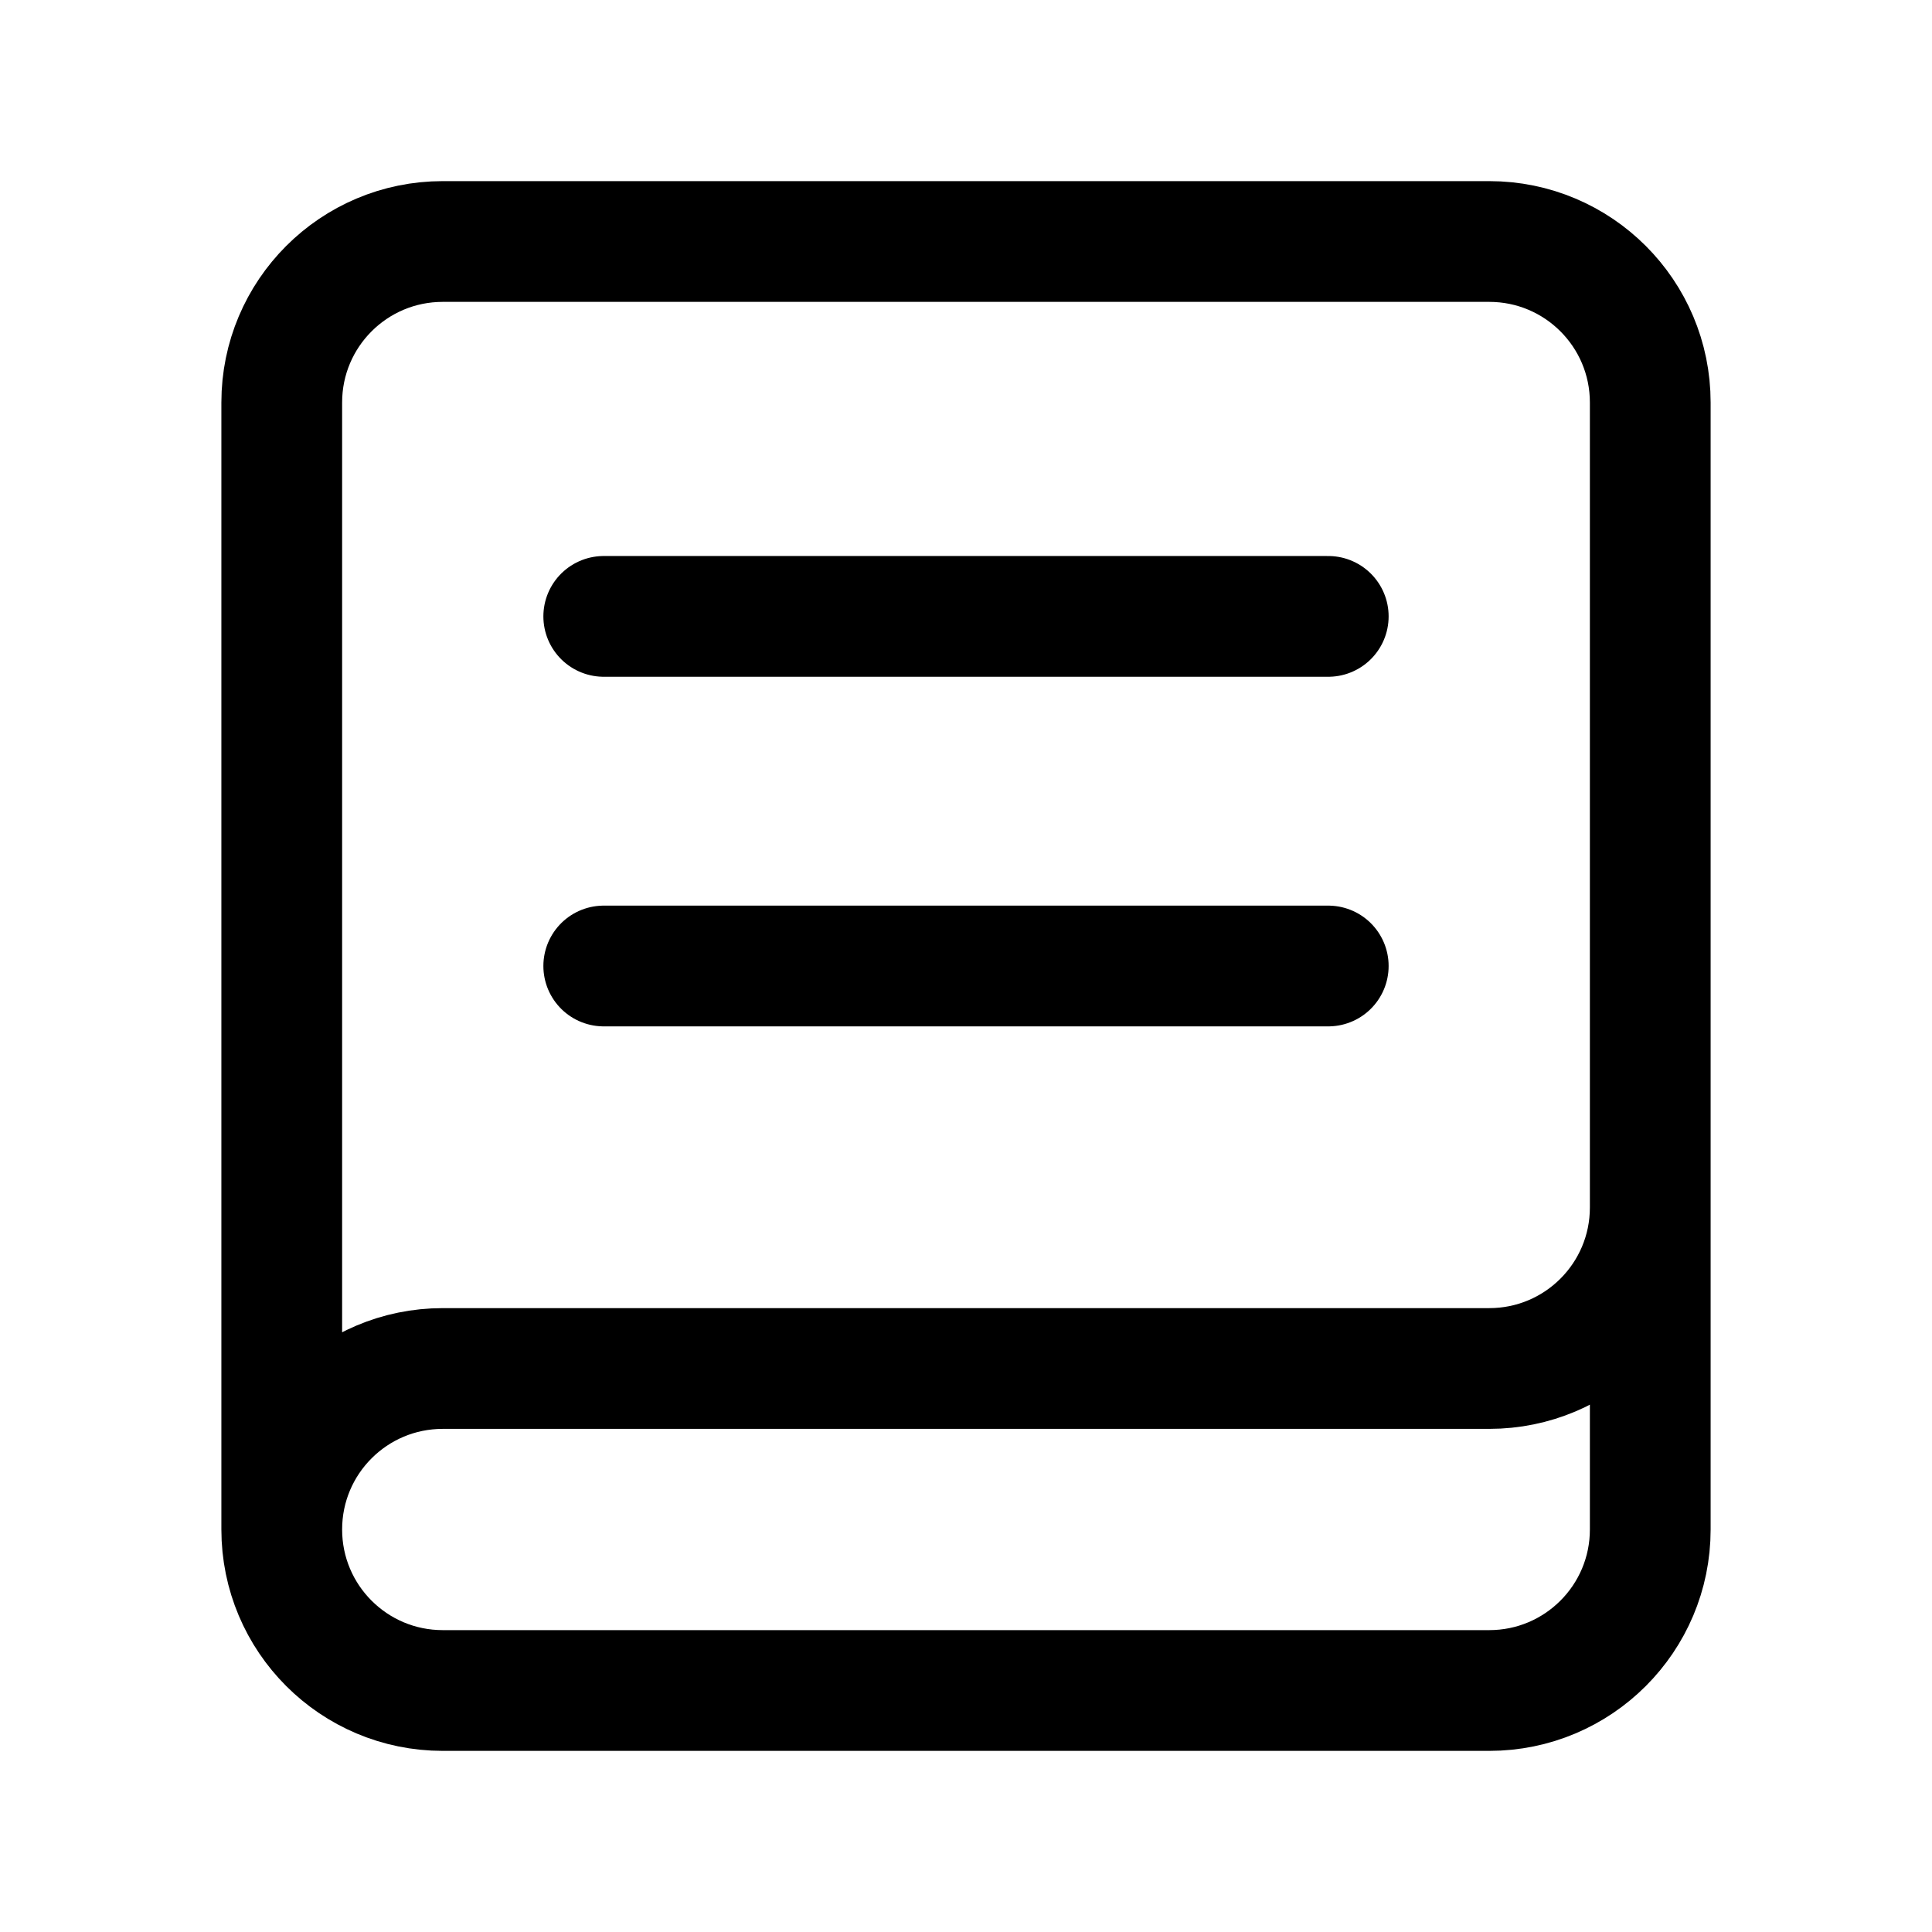
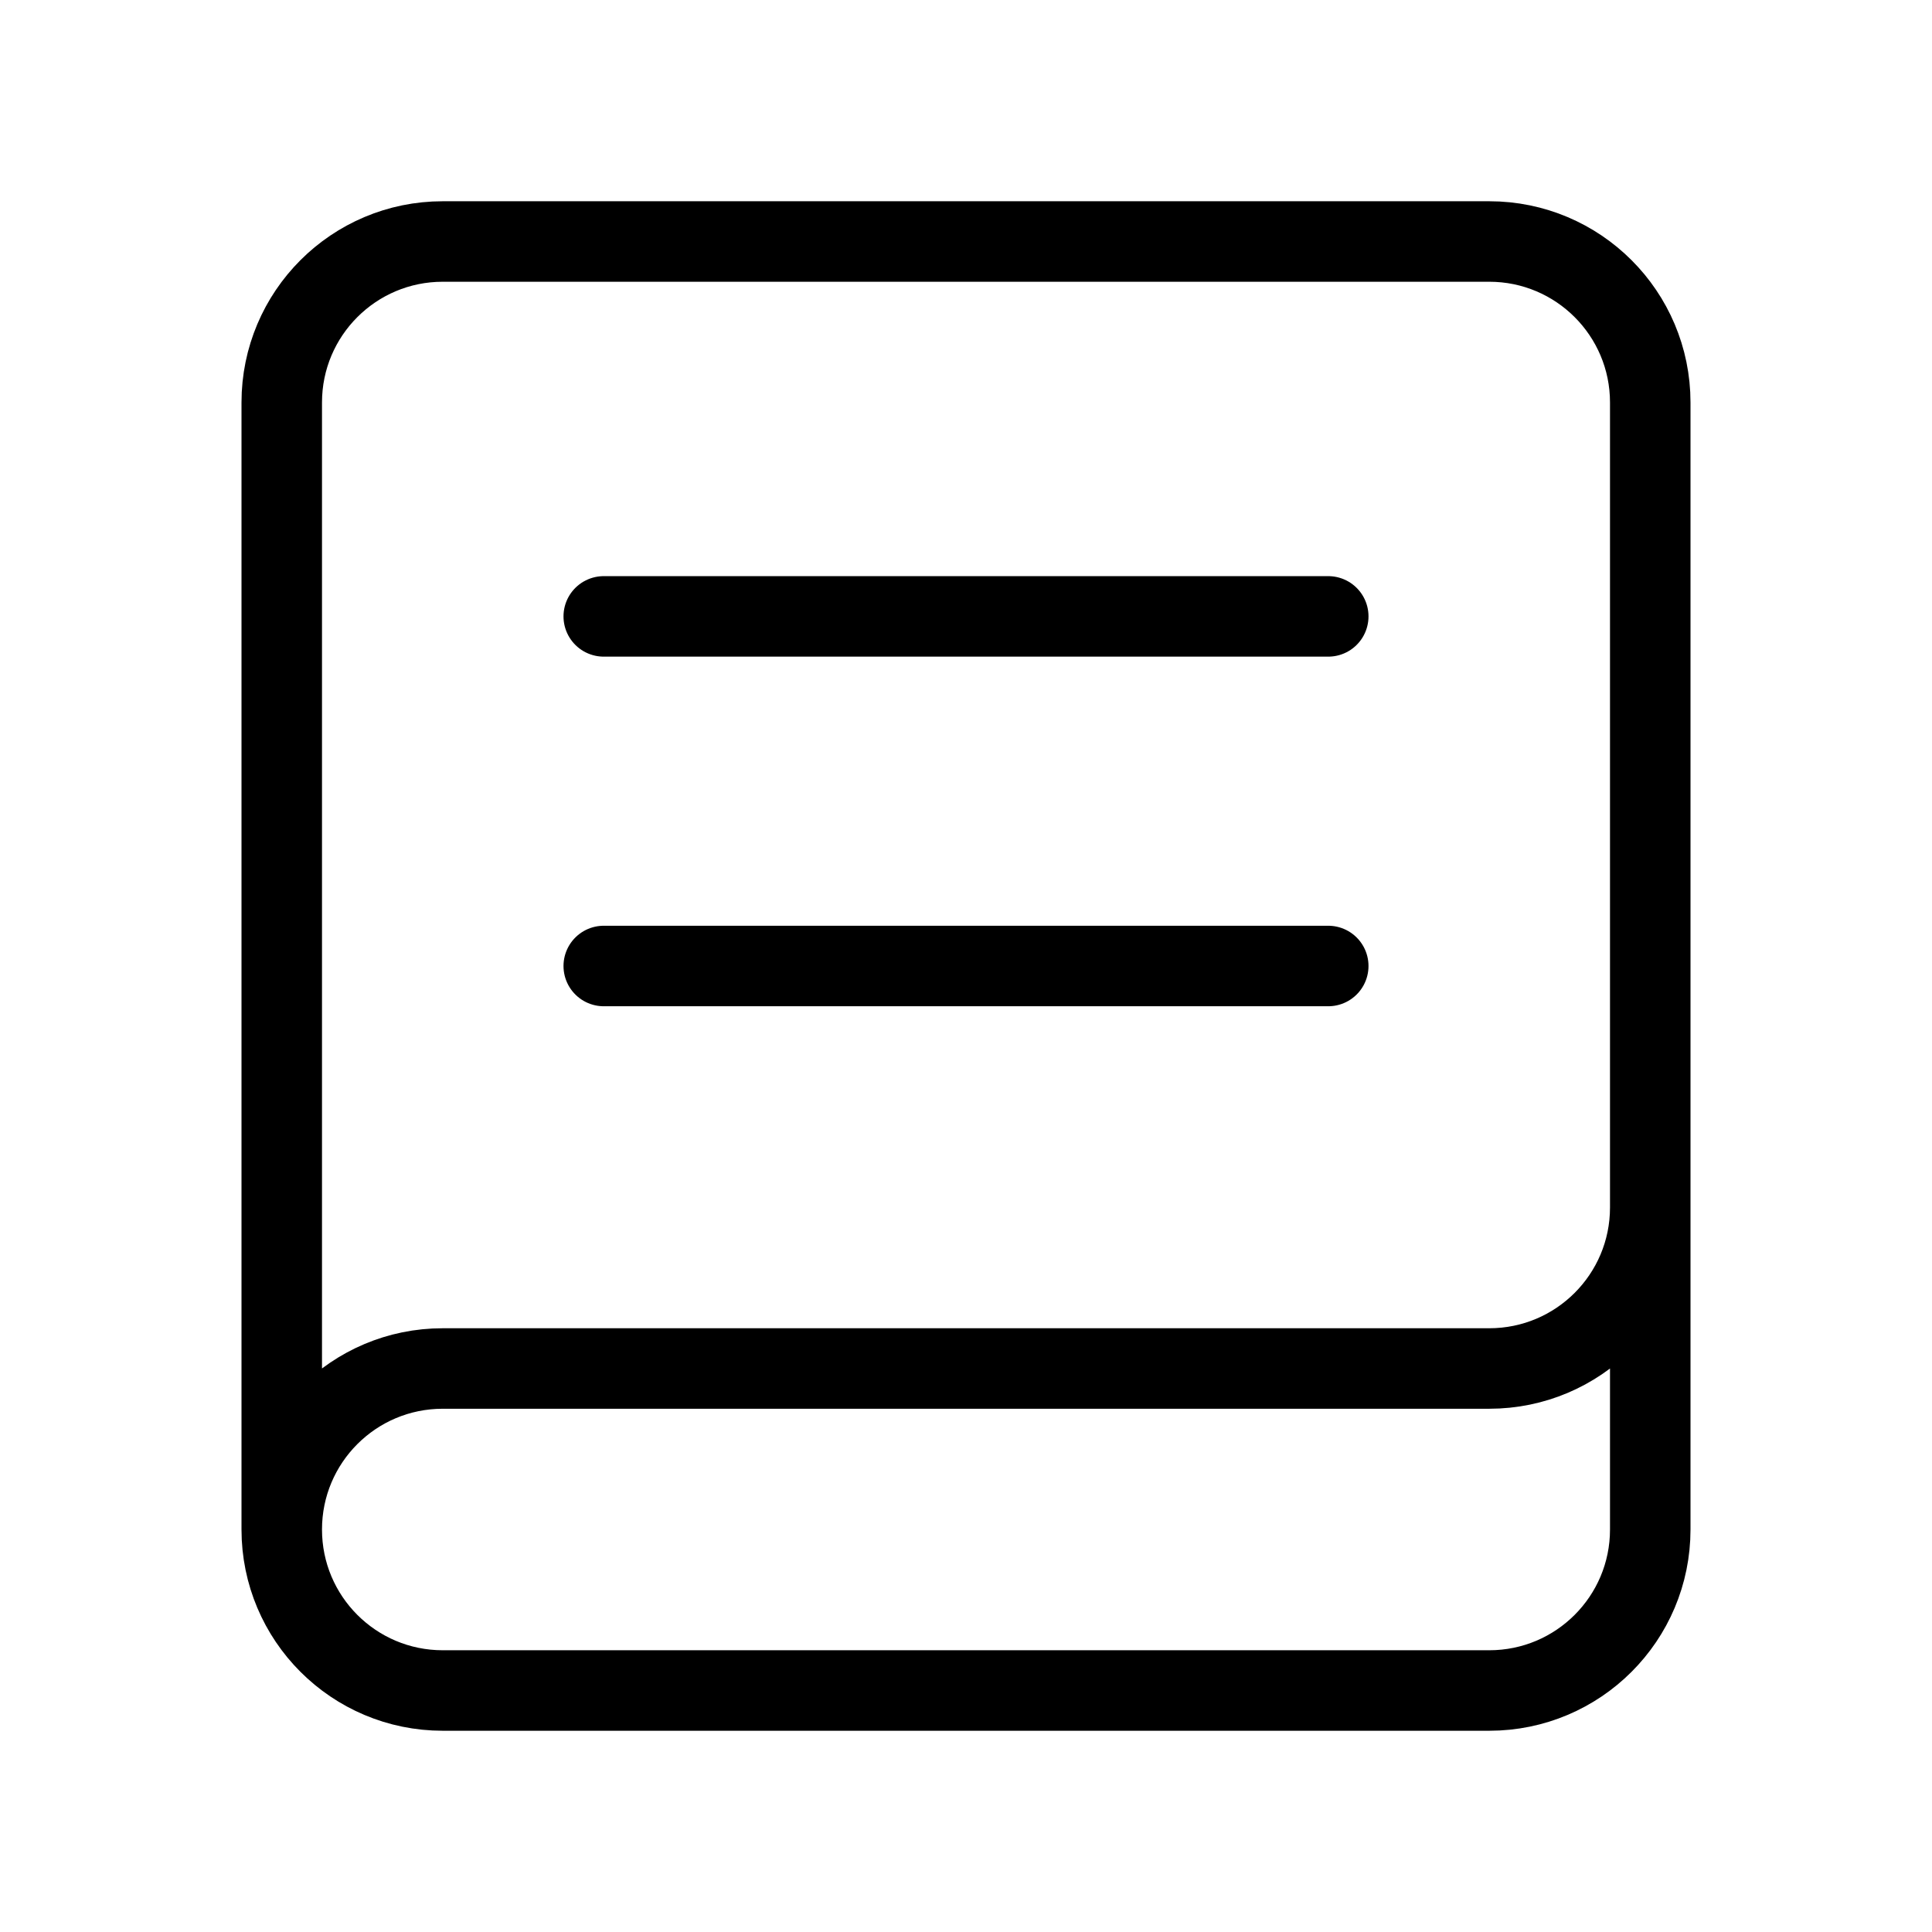
<svg xmlns="http://www.w3.org/2000/svg" data-token-name="book" width="24" height="24" viewBox="0 0 24 24" fill="none">
-   <path d="M3.5 19V5C3.5 3.895 4.395 3 5.5 3H18.5C19.605 3 20.5 3.895 20.5 5V15M3.5 19C3.5 17.895 4.395 17 5.5 17H18.5C19.605 17 20.5 16.105 20.5 15M3.5 19C3.5 20.105 4.395 21 5.5 21H18.5C19.605 21 20.5 20.105 20.5 19V15M16.5 7.657H7.5M16.5 12H7.5" stroke="currentColor" fill="none" stroke-width="1.5" stroke-miterlimit="10" stroke-linecap="round" stroke-linejoin="round" />
+   <path d="M3.5 19V5C3.5 3.895 4.395 3 5.5 3H18.5C19.605 3 20.5 3.895 20.5 5V15M3.5 19C3.5 17.895 4.395 17 5.5 17H18.5C19.605 17 20.5 16.105 20.5 15M3.5 19C3.5 20.105 4.395 21 5.5 21H18.5C19.605 21 20.5 20.105 20.5 19V15M16.5 7.657H7.5M16.5 12H7.5" stroke="currentColor" fill="none" stroke-miterlimit="10" stroke-linecap="round" stroke-linejoin="round" />
</svg>
